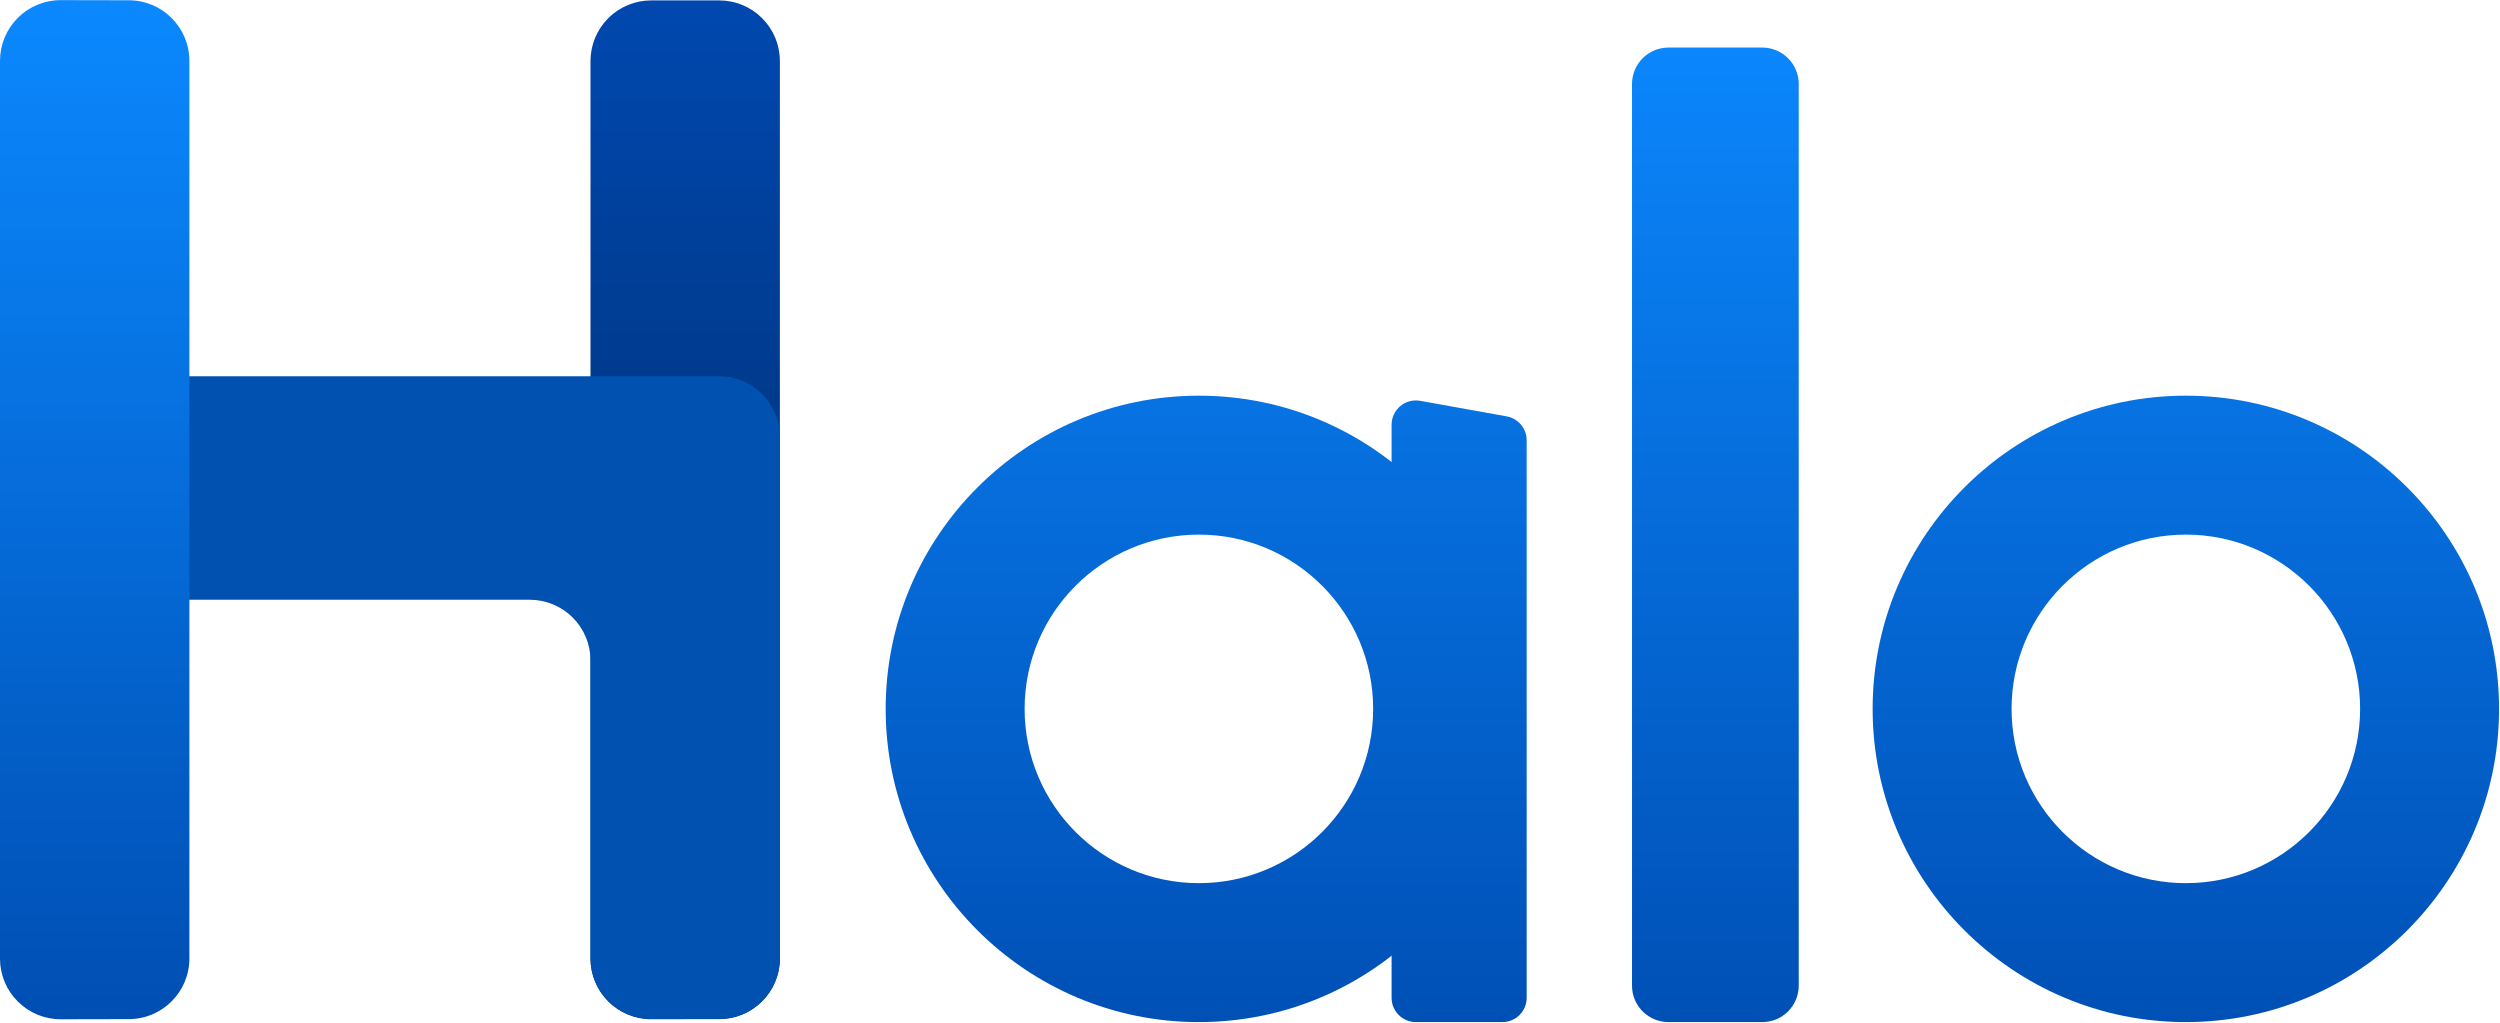
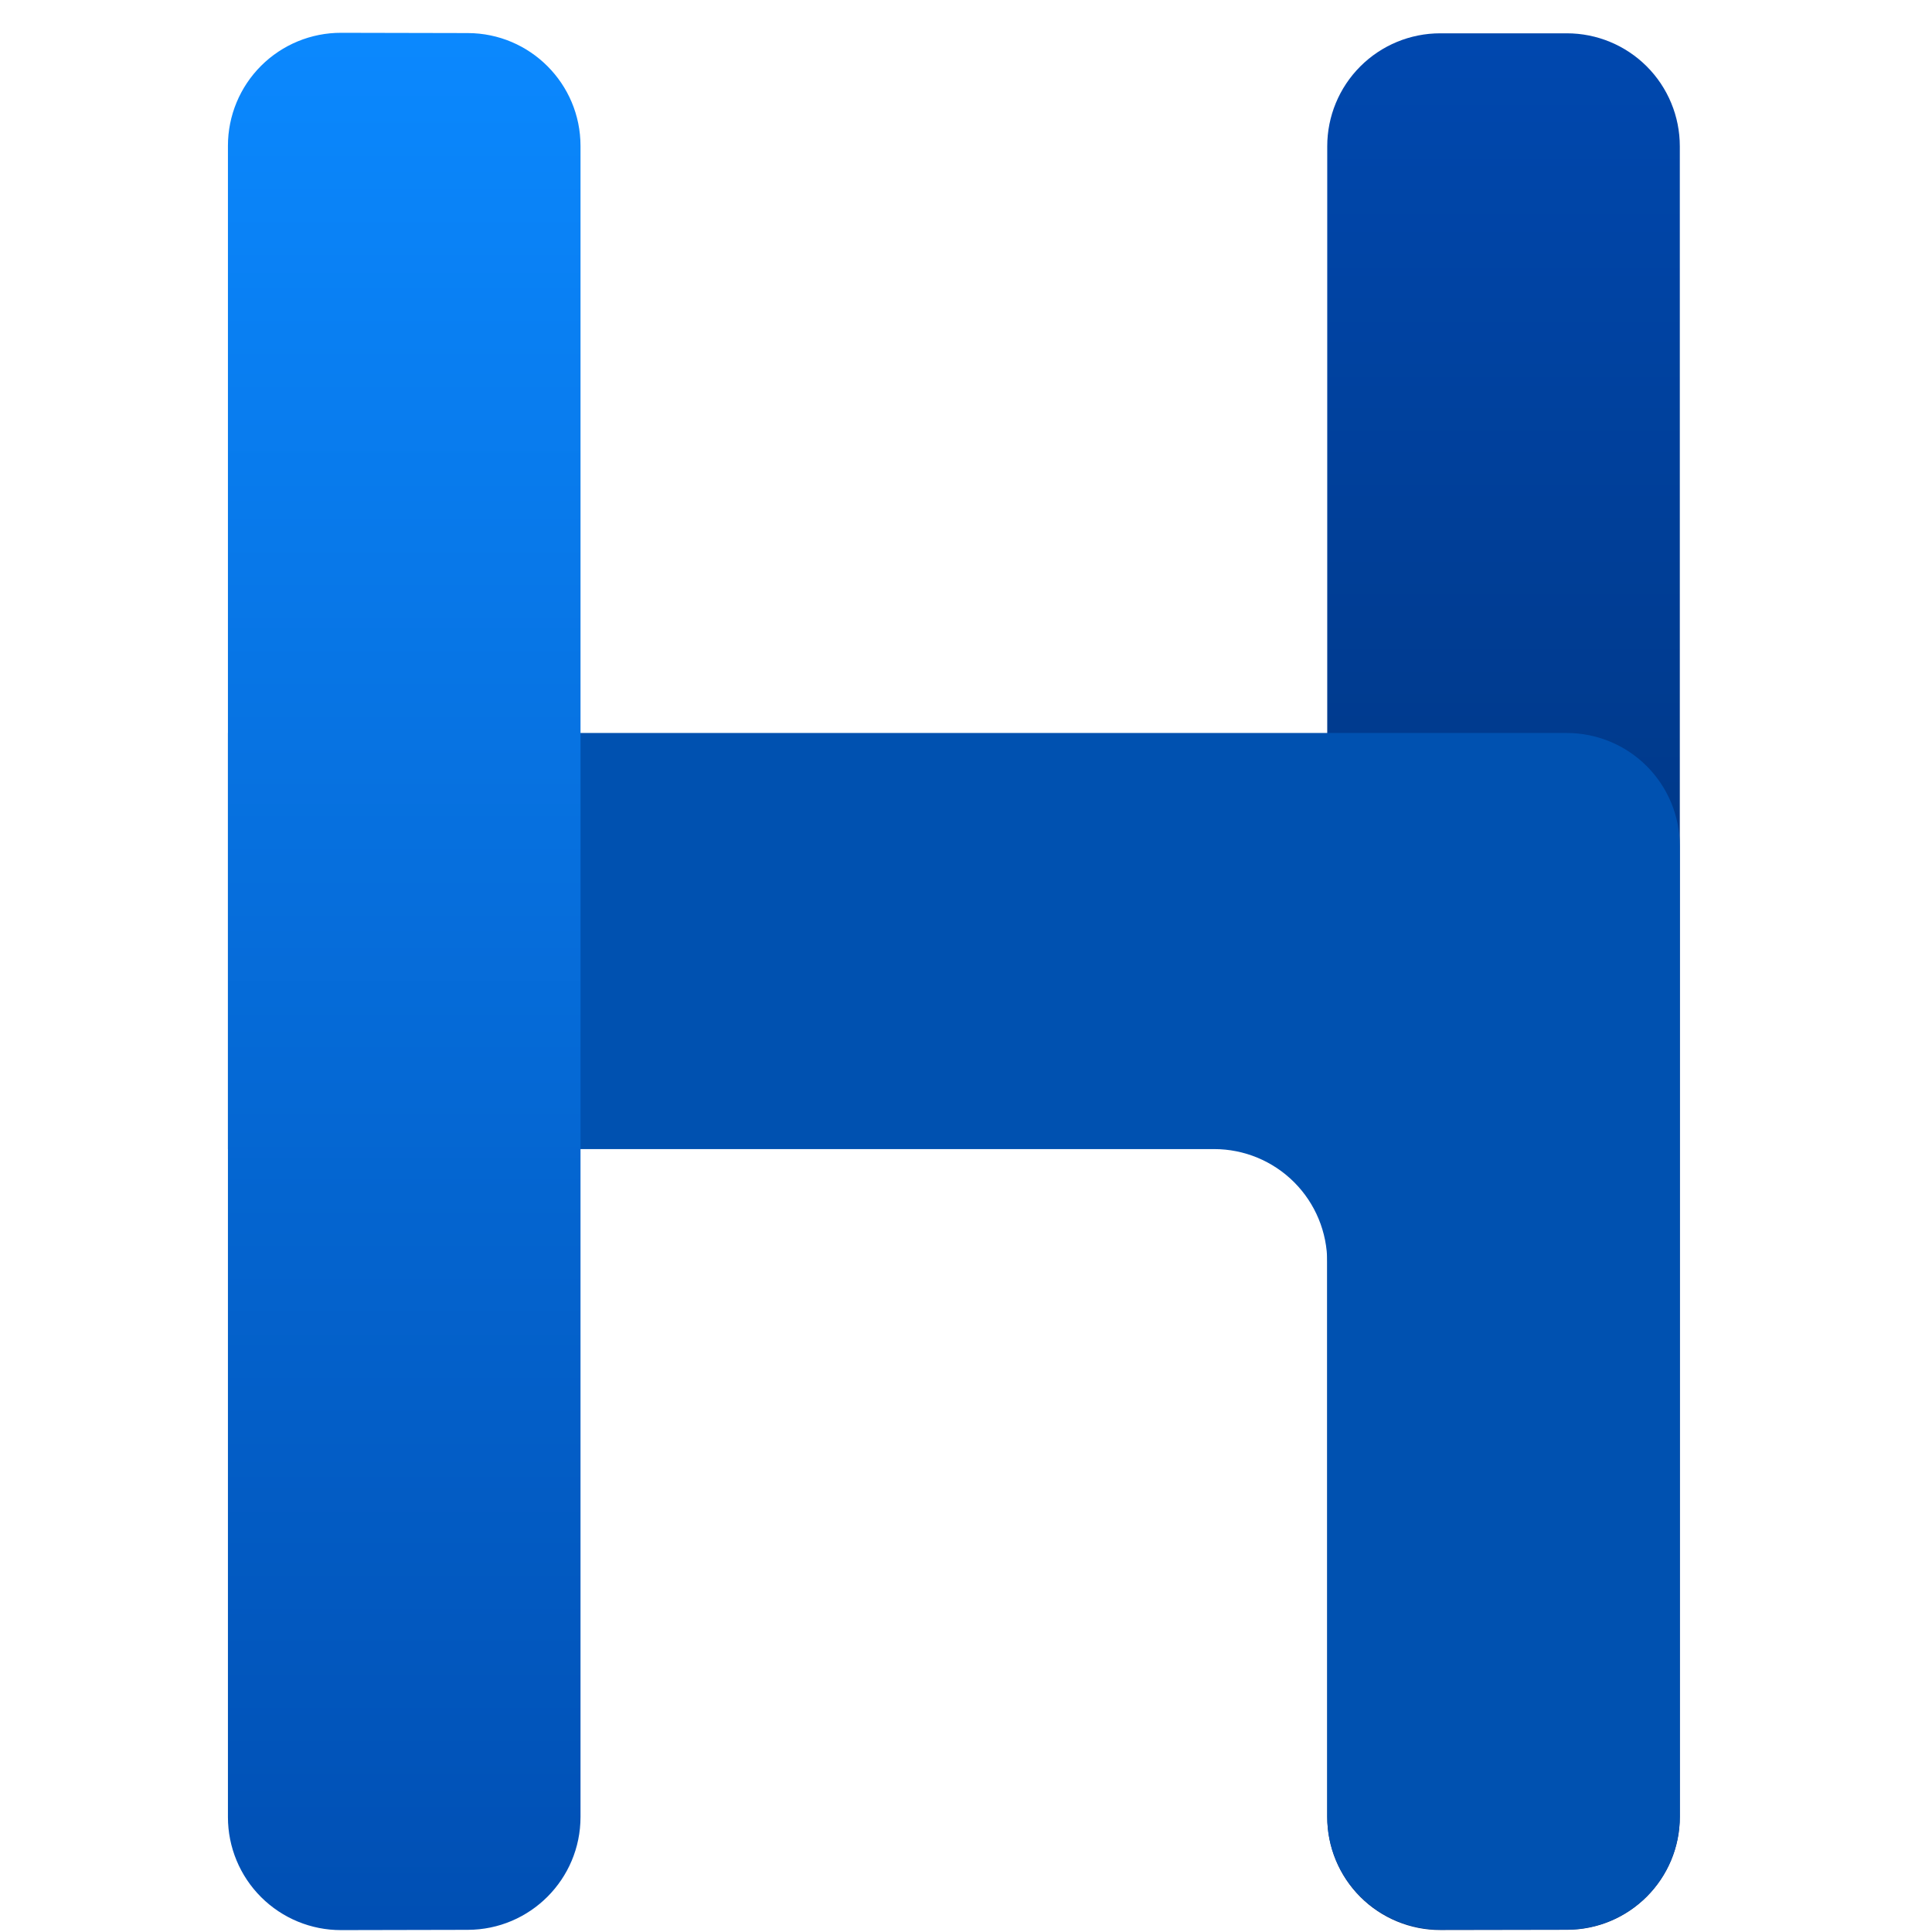
- <svg xmlns="http://www.w3.org/2000/svg" width="100%" height="100%" viewBox="0 0 2144 877" version="1.1" xml:space="preserve" style="fill-rule:evenodd;clip-rule:evenodd;stroke-linejoin:round;stroke-miterlimit:2;">
-   <path d="M1028.16,339.331c148.249,0 268.609,120.36 268.609,268.609c-0,148.249 -120.36,268.608 -268.609,268.608c-148.249,0 -268.608,-120.359 -268.608,-268.608c-0,-148.249 120.359,-268.609 268.608,-268.609Zm0,119.152c82.488,0 149.457,66.969 149.457,149.457c-0,82.487 -66.969,149.456 -149.457,149.456c-82.487,0 -149.456,-66.969 -149.456,-149.456c-0,-82.488 66.969,-149.457 149.456,-149.457Z" style="fill:url(#_Linear1);" />
-   <path d="M1874.58,339.331c148.249,0 268.608,120.36 268.608,268.609c0,148.249 -120.359,268.608 -268.608,268.608c-148.249,0 -268.609,-120.359 -268.609,-268.608c0,-148.249 120.36,-268.609 268.609,-268.609Zm-0,119.152c82.487,0 149.456,66.969 149.456,149.457c0,82.487 -66.969,149.456 -149.456,149.456c-82.488,0 -149.457,-66.969 -149.457,-149.456c0,-82.488 66.969,-149.457 149.457,-149.457Z" style="fill:url(#_Linear2);" />
-   <path d="M1309.27,377.585c-0,-10.083 -7.222,-18.719 -17.146,-20.504c-19.618,-3.528 -51.9,-9.334 -74.172,-13.34c-6.073,-1.092 -12.318,0.564 -17.052,4.522c-4.734,3.959 -7.469,9.812 -7.469,15.983c-0,91.374 -0,407.153 -0,491.469c-0,5.525 2.195,10.824 6.102,14.731c3.907,3.907 9.206,6.102 14.731,6.102c20.987,0 53.186,0 74.173,0c5.525,0 10.824,-2.195 14.731,-6.102c3.907,-3.907 6.102,-9.206 6.102,-14.731c-0,-84.425 -0,-400.286 -0,-478.13Z" style="fill:url(#_Linear3);" />
-   <path d="M1542.59,72.033c0,-8.288 -3.292,-16.237 -9.153,-22.097c-5.86,-5.861 -13.809,-9.153 -22.097,-9.153c-23.867,-0 -56.609,-0 -80.477,-0c-8.288,-0 -16.236,3.292 -22.097,9.153c-5.86,5.86 -9.153,13.809 -9.153,22.097c0,131.79 0,641.475 0,773.265c0,8.288 3.293,16.237 9.153,22.097c5.861,5.861 13.809,9.153 22.097,9.153c23.868,0 56.61,0 80.477,0c8.288,0 16.237,-3.292 22.097,-9.153c5.861,-5.86 9.153,-13.809 9.153,-22.097c0,-131.79 0,-641.475 0,-773.265Z" style="fill:url(#_Linear4);fill-rule:nonzero;" />
+ <svg xmlns="http://www.w3.org/2000/svg" width="100%" height="100%" viewBox="-105 -15 890 890" version="1.1" style="fill-rule:evenodd;clip-rule:evenodd;stroke-linejoin:round;stroke-miterlimit:2;">
  <g>
    <path d="M506.409,822.063c-0,13.815 5.494,27.062 15.271,36.821c9.777,9.76 23.034,15.23 36.848,15.206c18.674,-0.034 39.711,-0.072 58.369,-0.105c28.696,-0.052 51.932,-23.329 51.932,-52.026l0,-769.586c0,-13.798 -5.481,-27.031 -15.238,-36.788c-9.756,-9.757 -22.99,-15.238 -36.788,-15.238l-58.368,-0c-13.798,-0 -27.031,5.481 -36.788,15.238c-9.757,9.757 -15.238,22.99 -15.238,36.788c-0,155.286 -0,614.283 -0,769.69Z" style="fill:url(#_Linear5);fill-rule:nonzero;" />
    <path d="M616.746,322.662c13.813,0 27.061,5.487 36.829,15.255c9.767,9.768 15.254,23.015 15.254,36.829c0,105.185 0,341.877 0,447.062c0,13.814 -5.487,27.061 -15.254,36.829c-9.768,9.767 -23.016,15.255 -36.829,15.255c-18.632,-0 -39.622,-0 -58.254,-0c-13.813,-0 -27.061,-5.488 -36.828,-15.255c-9.768,-9.768 -15.255,-23.015 -15.255,-36.829c-0,-68.223 -0,-187.159 -0,-255.383c-0,-13.813 -5.487,-27.061 -15.255,-36.828c-9.767,-9.768 -23.015,-15.255 -36.828,-15.255c-129.249,-0 -454.326,-0 -454.326,-0l0,-191.68l616.746,0Z" style="fill:#0051b0;fill-rule:nonzero;" />
    <path d="M-0,822.101c0,13.817 5.497,27.067 15.277,36.827c9.781,9.76 23.043,15.229 36.86,15.199c18.675,-0.04 39.713,-0.085 58.368,-0.124c28.69,-0.062 51.916,-23.337 51.916,-52.027c-0,-155.205 -0,-614.509 -0,-769.714c-0,-28.69 -23.226,-51.965 -51.916,-52.026c-18.655,-0.04 -39.693,-0.085 -58.368,-0.125c-13.817,-0.029 -27.079,5.439 -36.86,15.199c-9.78,9.76 -15.277,23.01 -15.277,36.827l-0,769.964Z" style="fill:url(#_Linear6);fill-rule:nonzero;" />
  </g>
  <defs>
-     <linearGradient id="_Linear1" x1="0" y1="0" x2="1" y2="0" gradientUnits="userSpaceOnUse" gradientTransform="matrix(5.19814e-14,-848.921,848.921,5.19814e-14,1308.8,875.397)">
-       <stop offset="0" style="stop-color:#0050b5;stop-opacity:1" />
-       <stop offset="1" style="stop-color:#0b87fd;stop-opacity:1" />
-     </linearGradient>
-     <linearGradient id="_Linear2" x1="0" y1="0" x2="1" y2="0" gradientUnits="userSpaceOnUse" gradientTransform="matrix(5.19814e-14,-848.921,848.921,5.19814e-14,1308.8,875.397)">
-       <stop offset="0" style="stop-color:#0050b5;stop-opacity:1" />
-       <stop offset="1" style="stop-color:#0b87fd;stop-opacity:1" />
-     </linearGradient>
-     <linearGradient id="_Linear3" x1="0" y1="0" x2="1" y2="0" gradientUnits="userSpaceOnUse" gradientTransform="matrix(5.19814e-14,-848.921,848.921,5.19814e-14,1308.8,875.397)">
-       <stop offset="0" style="stop-color:#0050b5;stop-opacity:1" />
-       <stop offset="1" style="stop-color:#0b87fd;stop-opacity:1" />
-     </linearGradient>
-     <linearGradient id="_Linear4" x1="0" y1="0" x2="1" y2="0" gradientUnits="userSpaceOnUse" gradientTransform="matrix(5.19814e-14,-848.921,848.921,5.19814e-14,1308.8,875.397)">
-       <stop offset="0" style="stop-color:#0050b5;stop-opacity:1" />
-       <stop offset="1" style="stop-color:#0b87fd;stop-opacity:1" />
-     </linearGradient>
    <linearGradient id="_Linear5" x1="0" y1="0" x2="1" y2="0" gradientUnits="userSpaceOnUse" gradientTransform="matrix(-3.91885e-13,472.459,-473.895,-3.90698e-13,587.619,-0.861651)">
      <stop offset="0" style="stop-color:#0048af;stop-opacity:1" />
      <stop offset="1" style="stop-color:#003580;stop-opacity:1" />
    </linearGradient>
    <linearGradient id="_Linear6" x1="0" y1="0" x2="1" y2="0" gradientUnits="userSpaceOnUse" gradientTransform="matrix(5.51848e-14,898.506,-901.236,5.50176e-14,162.421,-12.1337)">
      <stop offset="0" style="stop-color:#0b89ff;stop-opacity:1" />
      <stop offset="1" style="stop-color:#004eb2;stop-opacity:1" />
    </linearGradient>
  </defs>
</svg>
